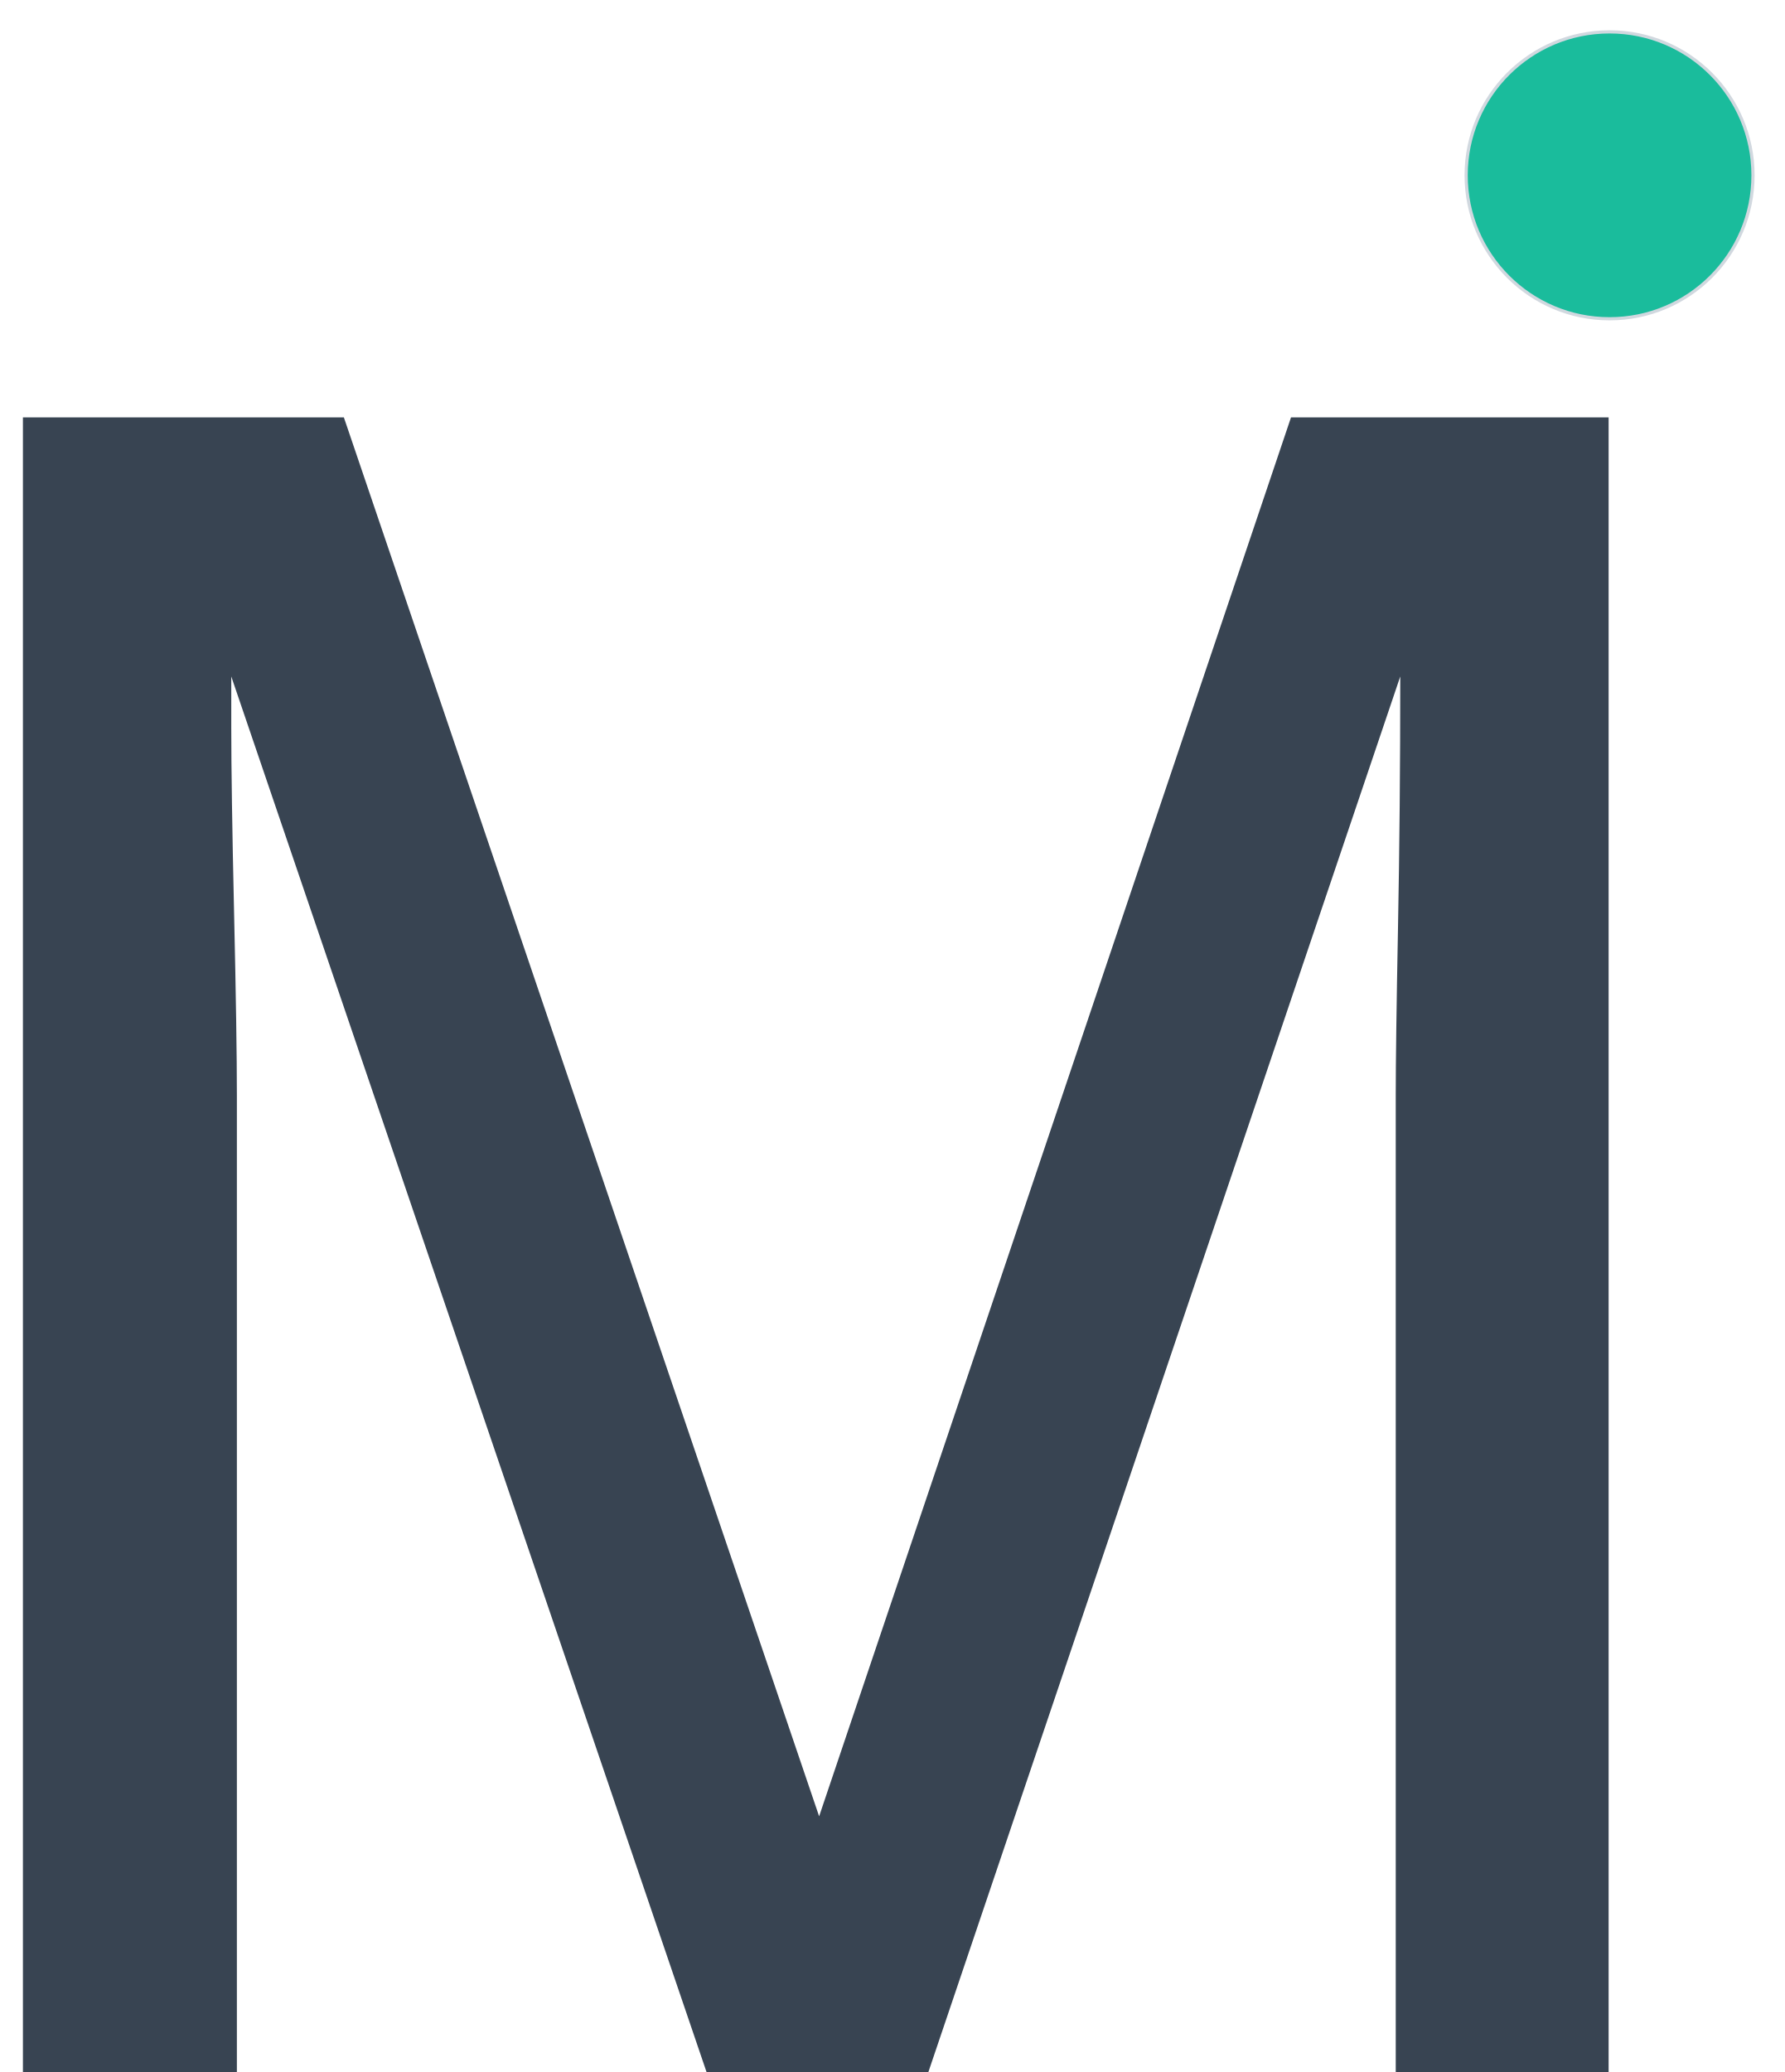
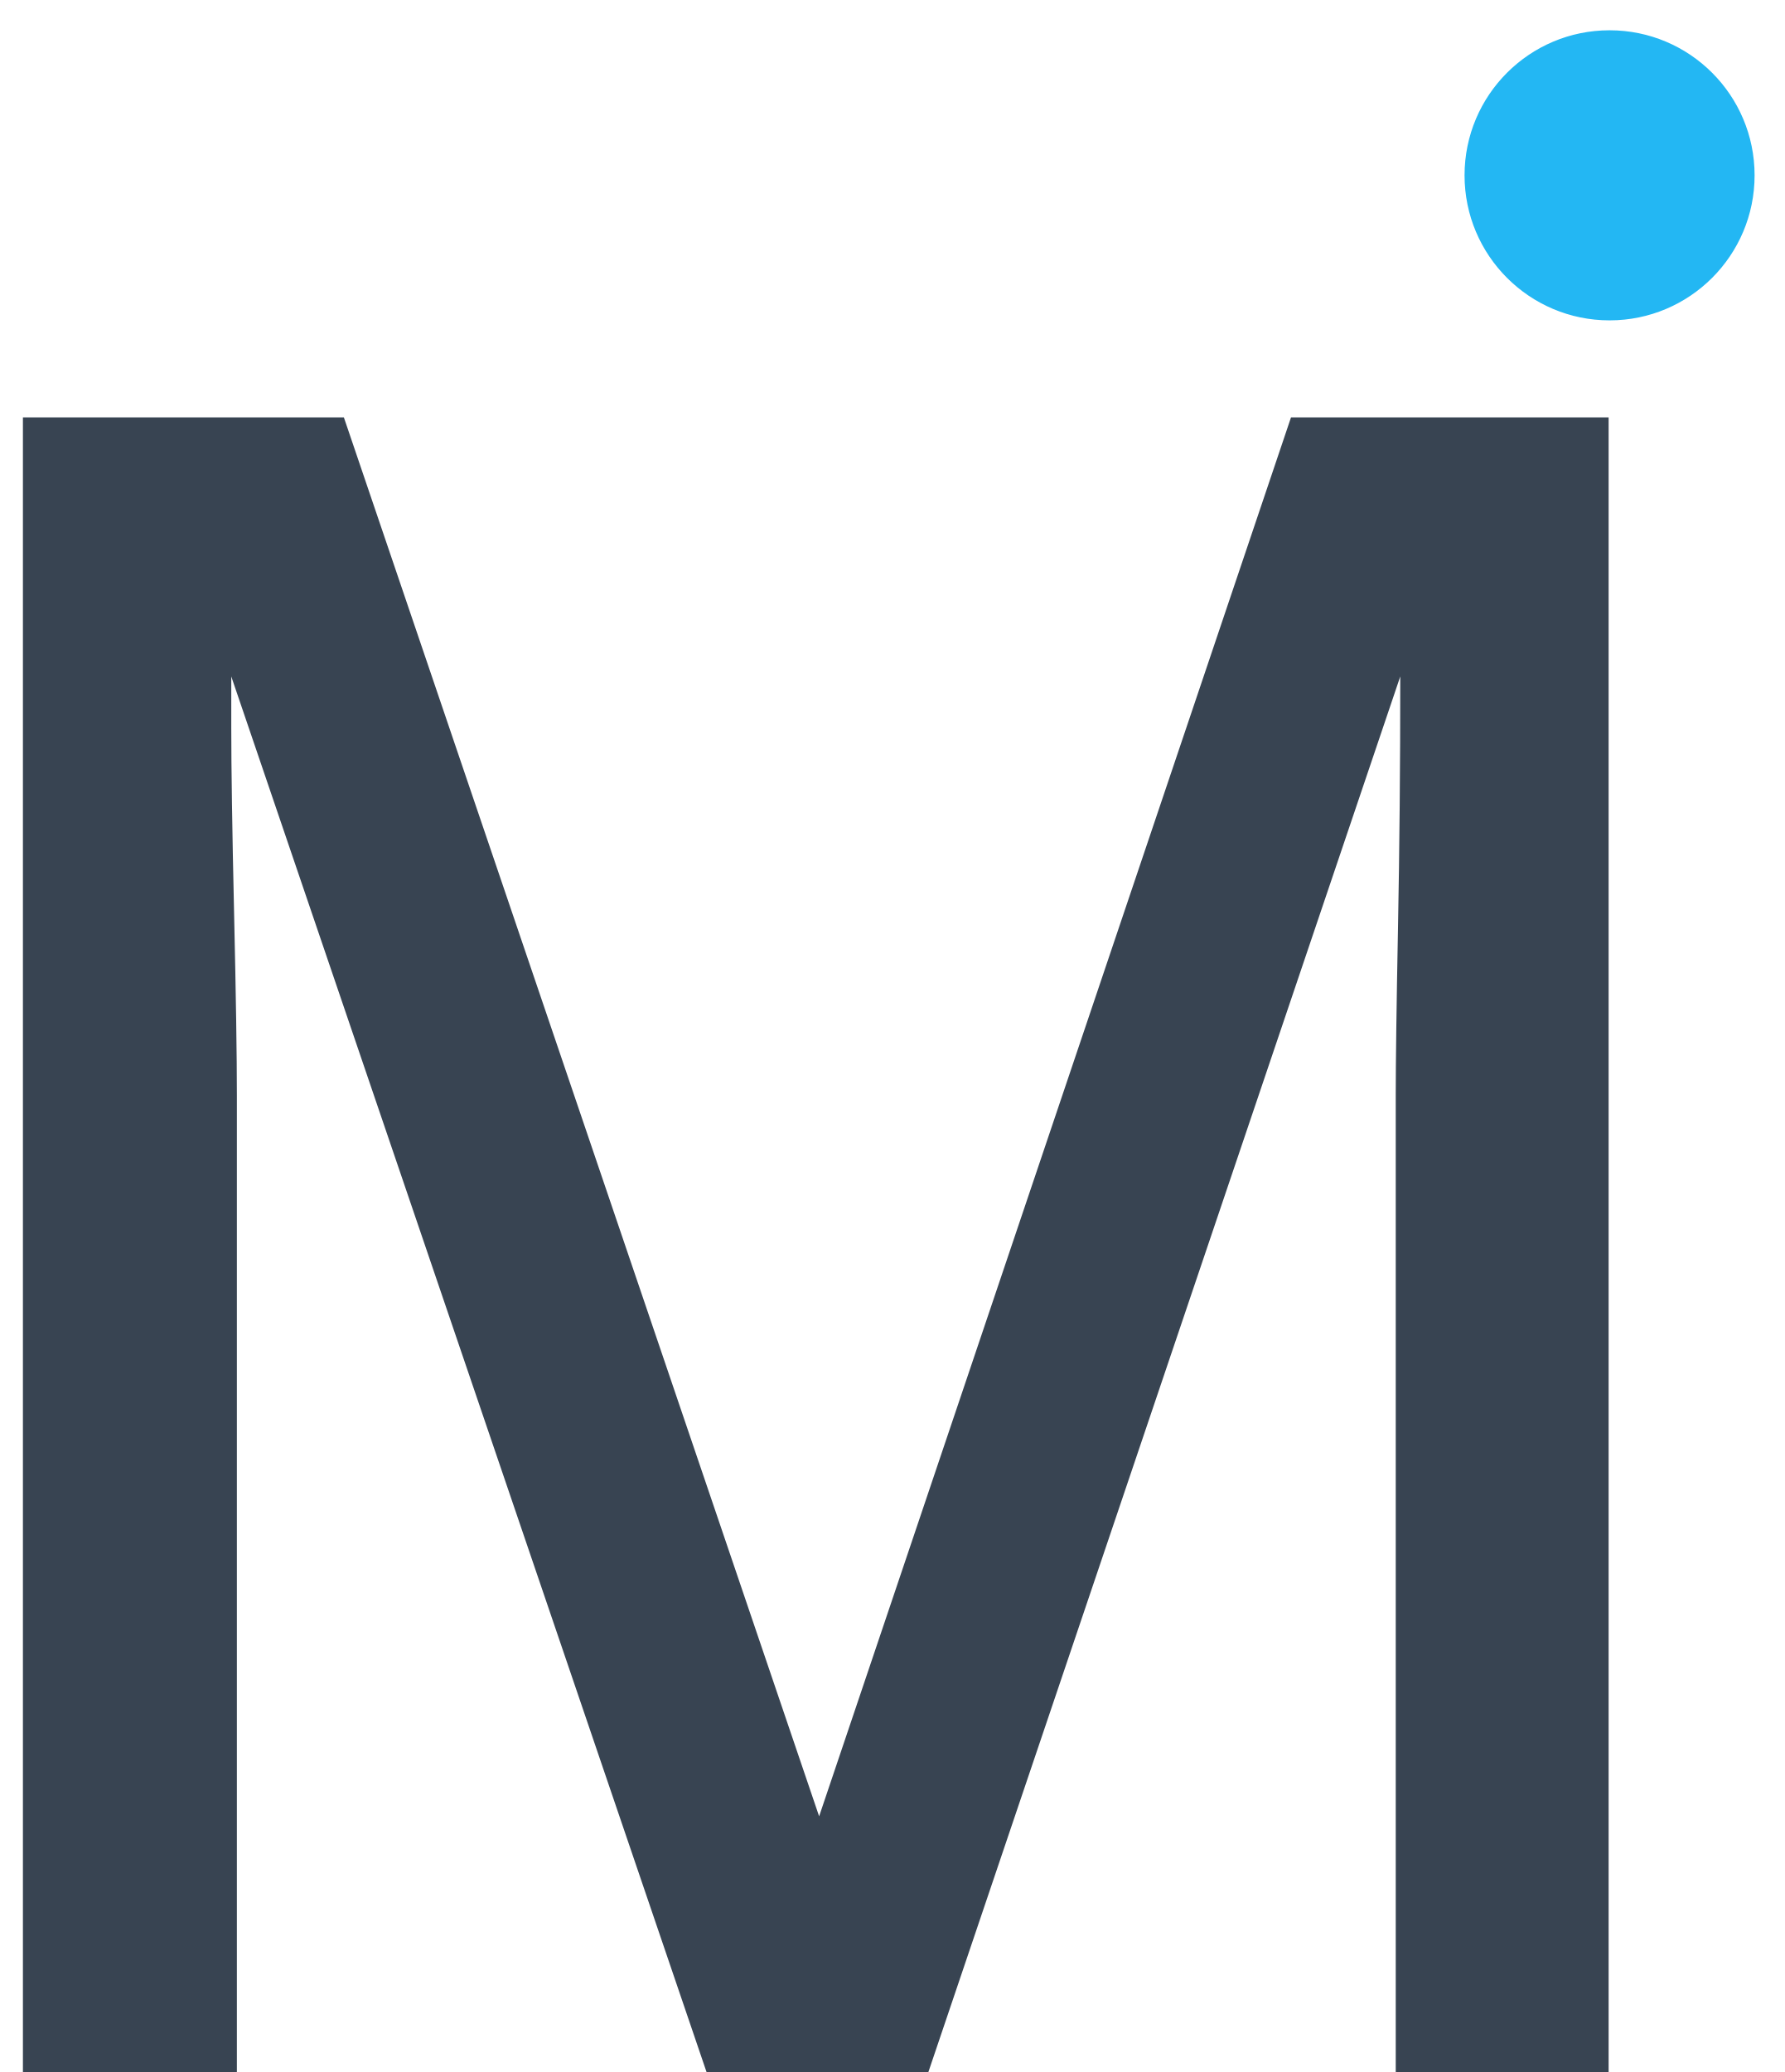
<svg xmlns="http://www.w3.org/2000/svg" width="56px" height="65px" viewBox="0 0 56 65" version="1.1">
  <defs />
  <g id="Page-1" stroke="none" stroke-width="1" fill="none" fill-rule="evenodd">
    <g id="mifa" transform="translate(0, 1)">
-       <circle id="Oval" stroke="#D1D8DF" stroke-width="0.1" fill="#1ABC9C" cx="50.5" cy="4.5" r="4.5" />
+       <circle id="Oval" stroke="#23B7F3" stroke-width="0.1" fill="#23B7F3" cx="50.5" cy="4.5" r="4.5" />
      <path d="M0.719,12.094 L10.789,12.094 L25.7,55.979 L40.505,12.094 L50.47,12.094 L50.47,14 L50.47,15 L50.47,16.5 L50.47,64 L43.791,64 L43.791,33.365 C43.791,32.305 43.815,30.55 43.862,28.1 C43.909,25.65 43.933,23.024 43.933,20.221 L29.128,64 L22.167,64 L7.256,20.221 L7.256,21.811 C7.256,23.083 7.285,25.02 7.344,27.623 C7.403,30.226 7.432,32.14 7.432,33.365 L7.432,64 L0.719,64 L0.719,12.094 Z" id="M" fill="#384452" />
    </g>
  </g>
</svg>
